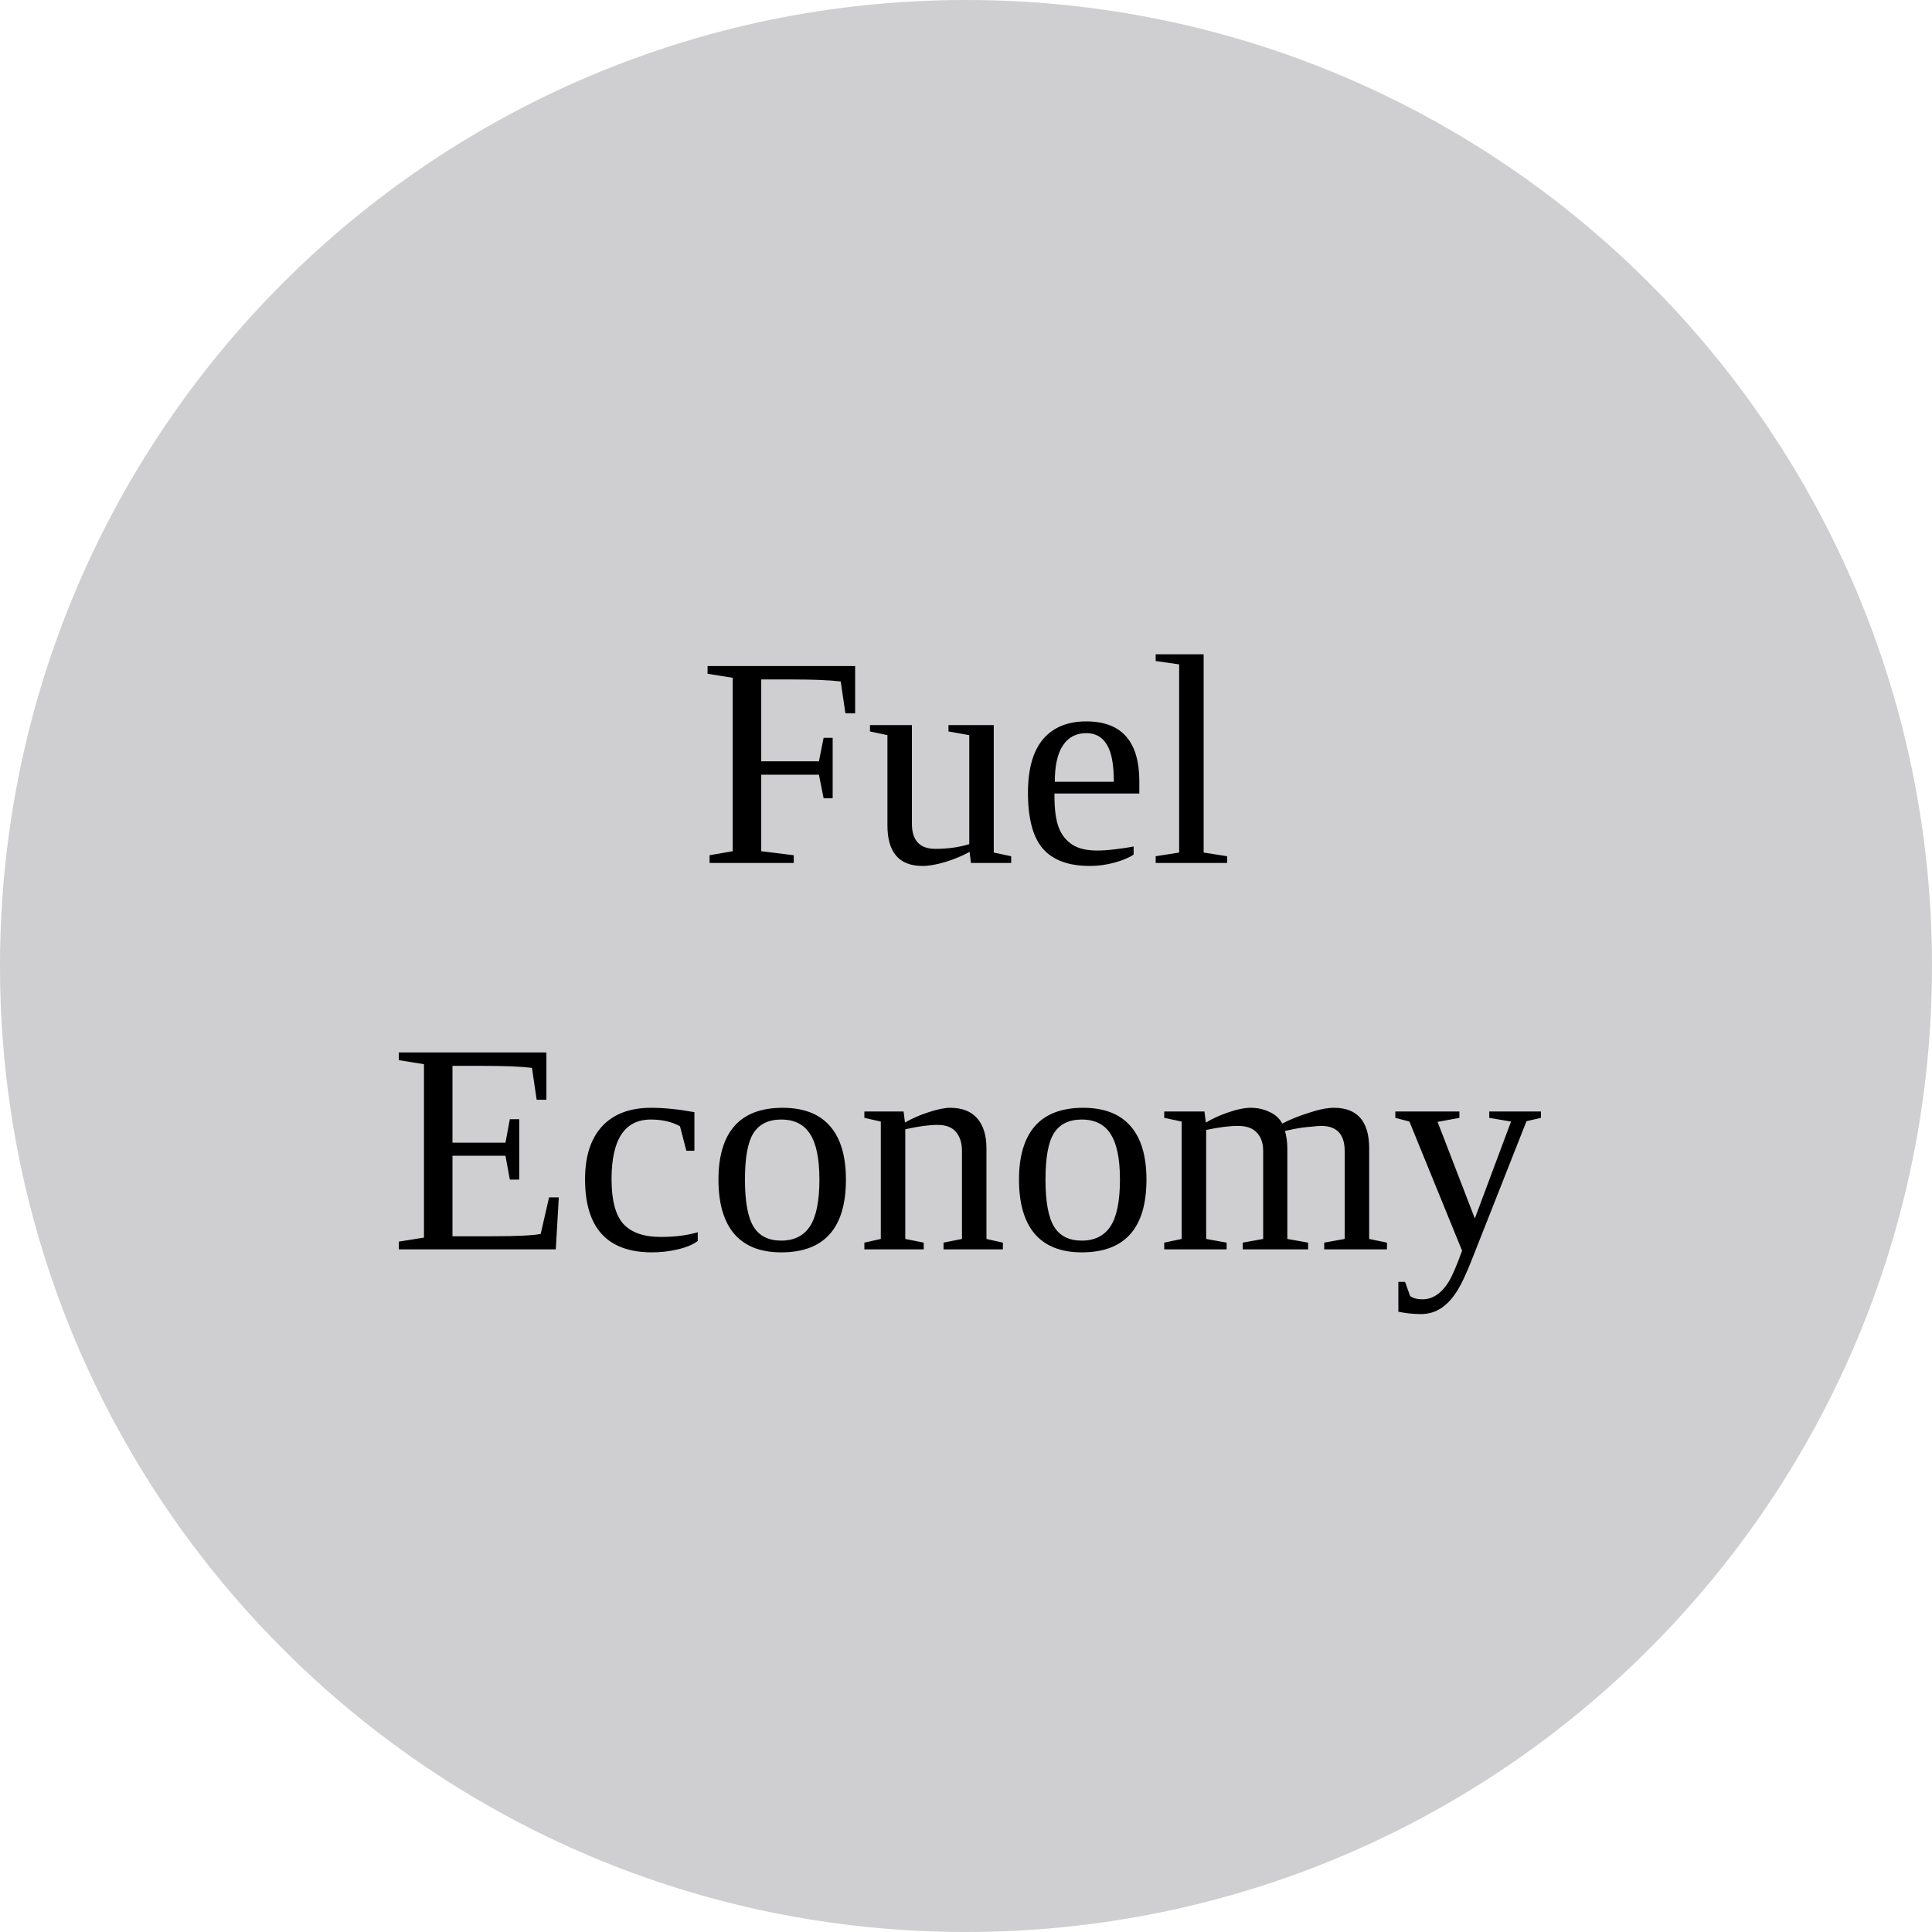
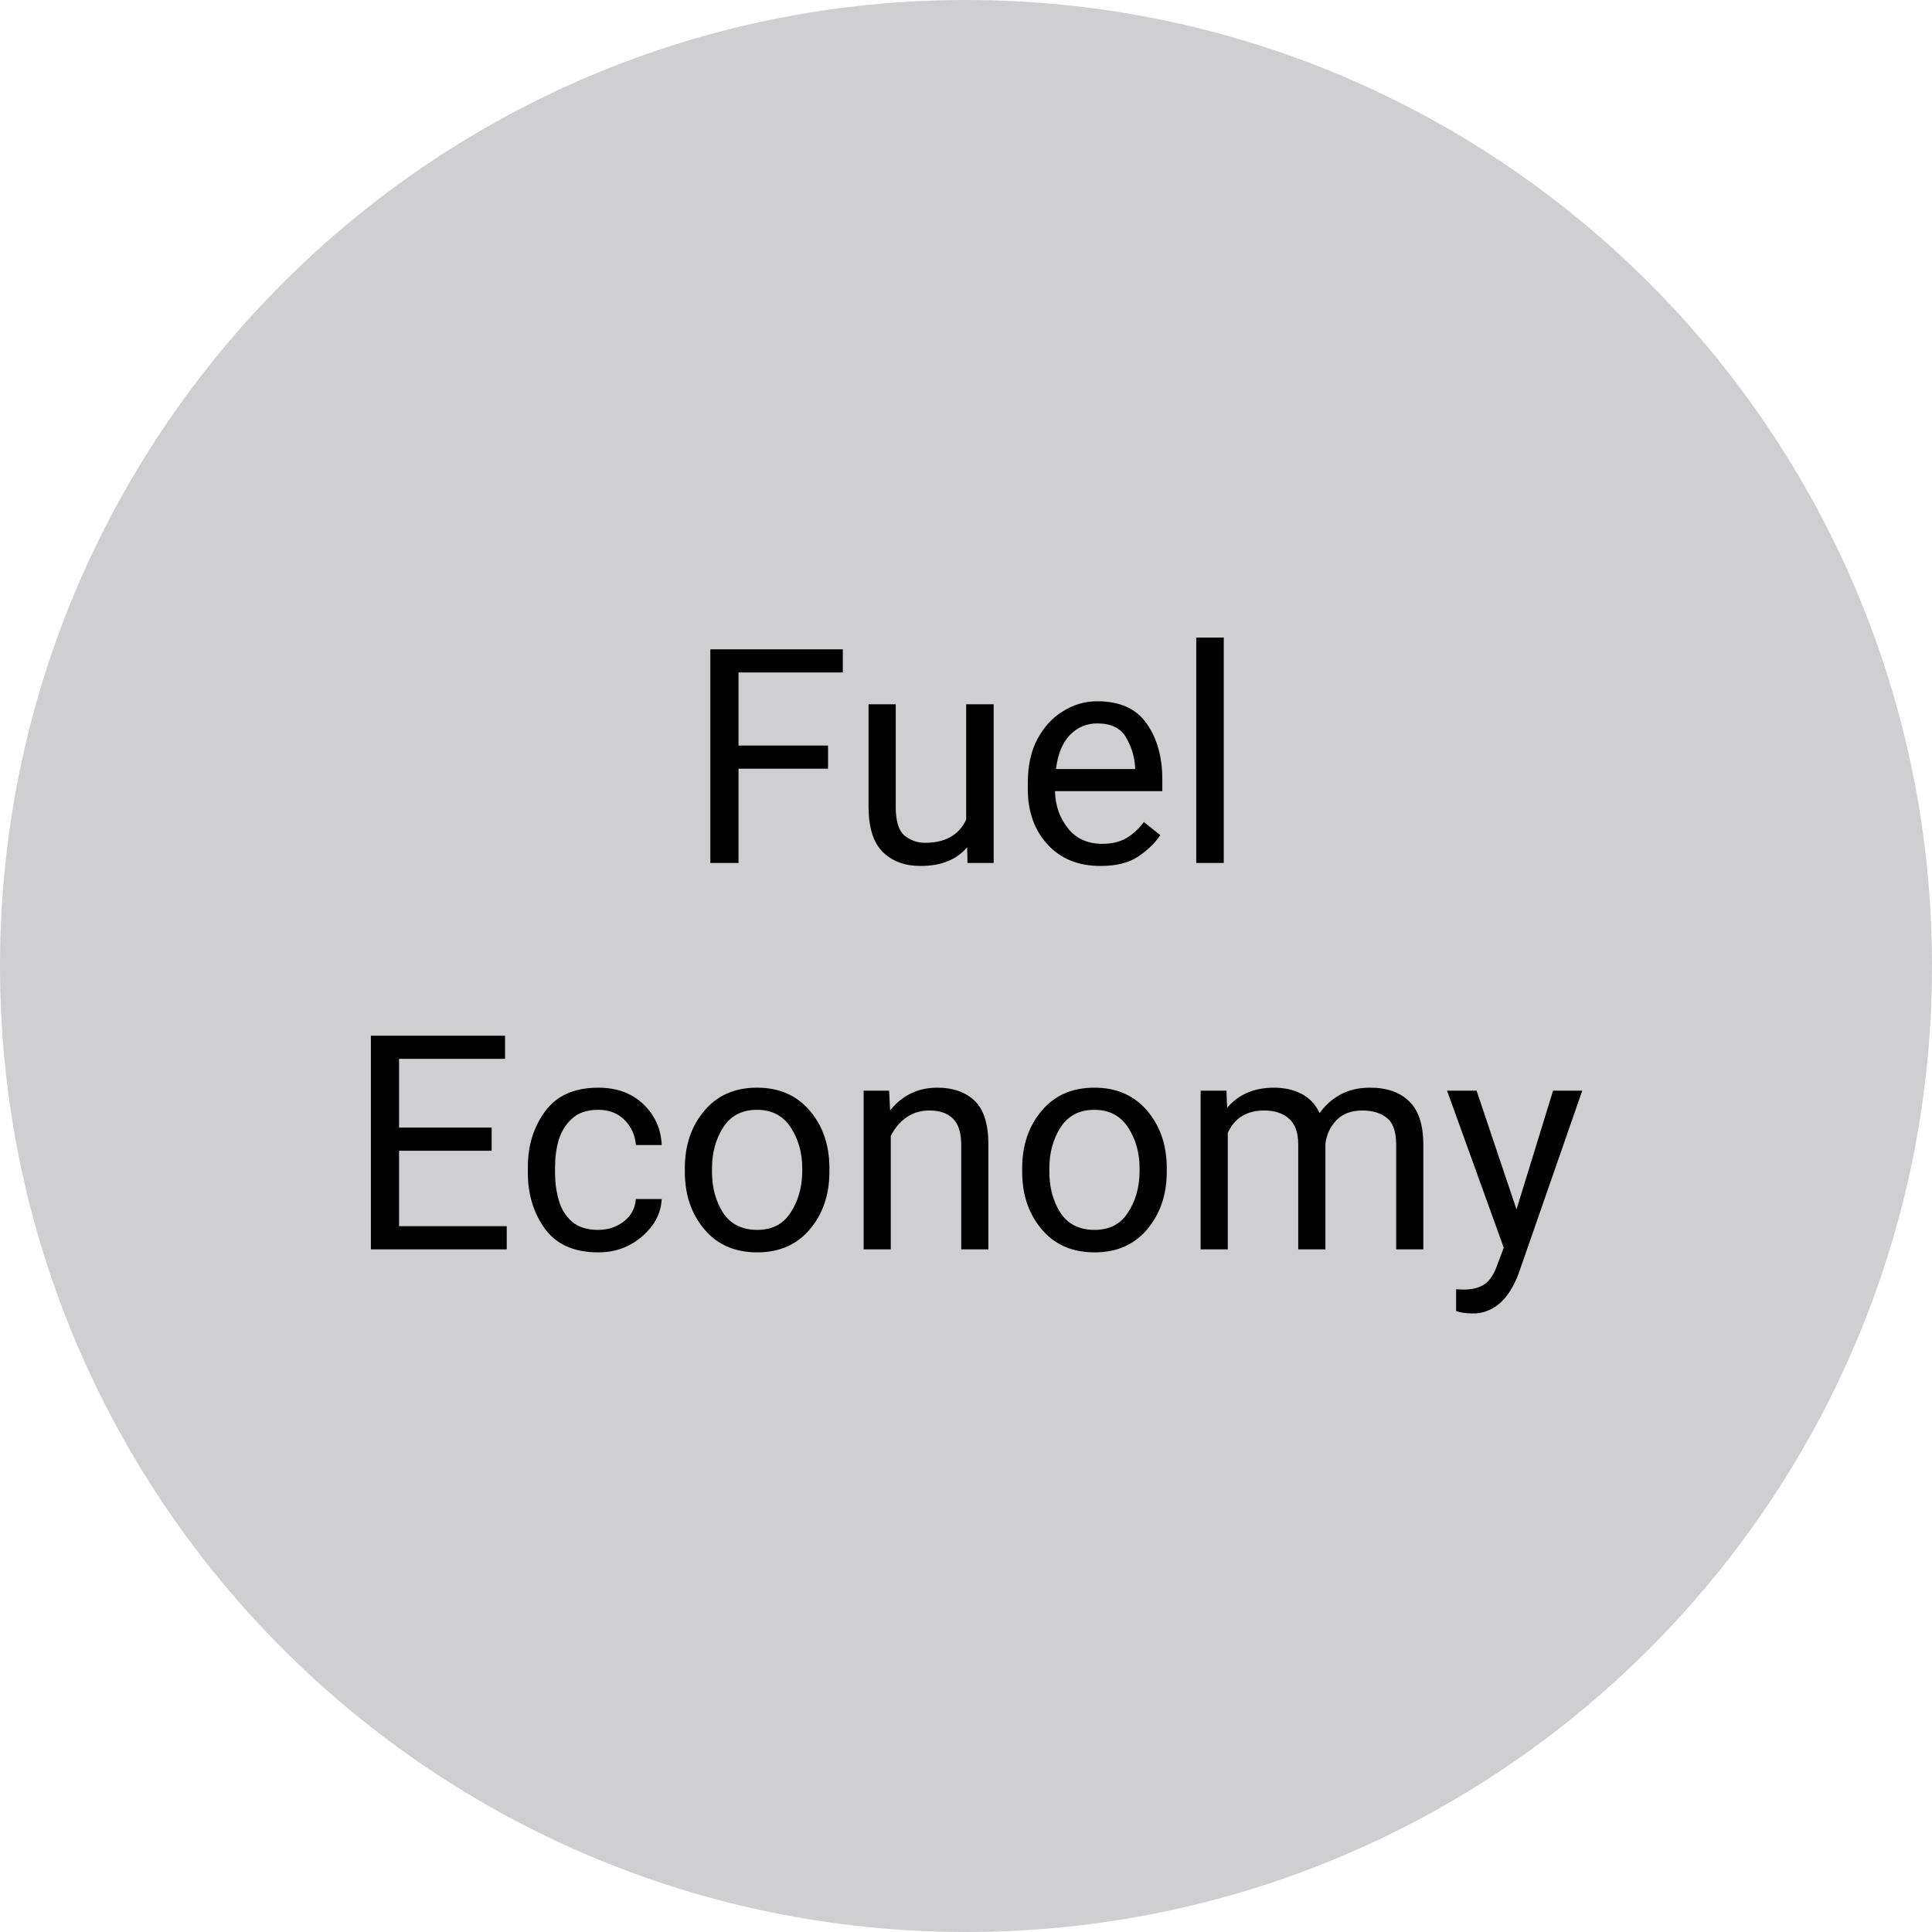
<svg xmlns="http://www.w3.org/2000/svg" width="90px" height="90px" viewBox="0 0 90 90" version="1.1">
  <defs />
  <g id="Page-1" stroke="none" stroke-width="1" fill="none" fill-rule="evenodd">
    <g id="Preferences" transform="translate(-21, -561)" fill="#CFCFD1">
      <circle id="circle_svg" cx="66" cy="606" r="45" />
    </g>
  </g>
-   <text x="50%" y="40%" text-anchor="middle" dy="0.3em" font-size="14" font-family="Roboto-Regular.54a91b06.ttf" fill="#000000">Fuel</text>
-   <text x="50%" y="60%" text-anchor="middle" dy="0.3em" font-size="14" font-family="Roboto-Regular.54a91b06.ttf" fill="#000000">Economy</text>
+   <text x="50%" y="40%" text-anchor="middle" dy="0.3em" font-size="14" font-family="Roboto" fill="#000000">Fuel</text>
+   <text x="50%" y="60%" text-anchor="middle" dy="0.3em" font-size="14" font-family="Roboto" fill="#000000">Economy</text>
</svg>
